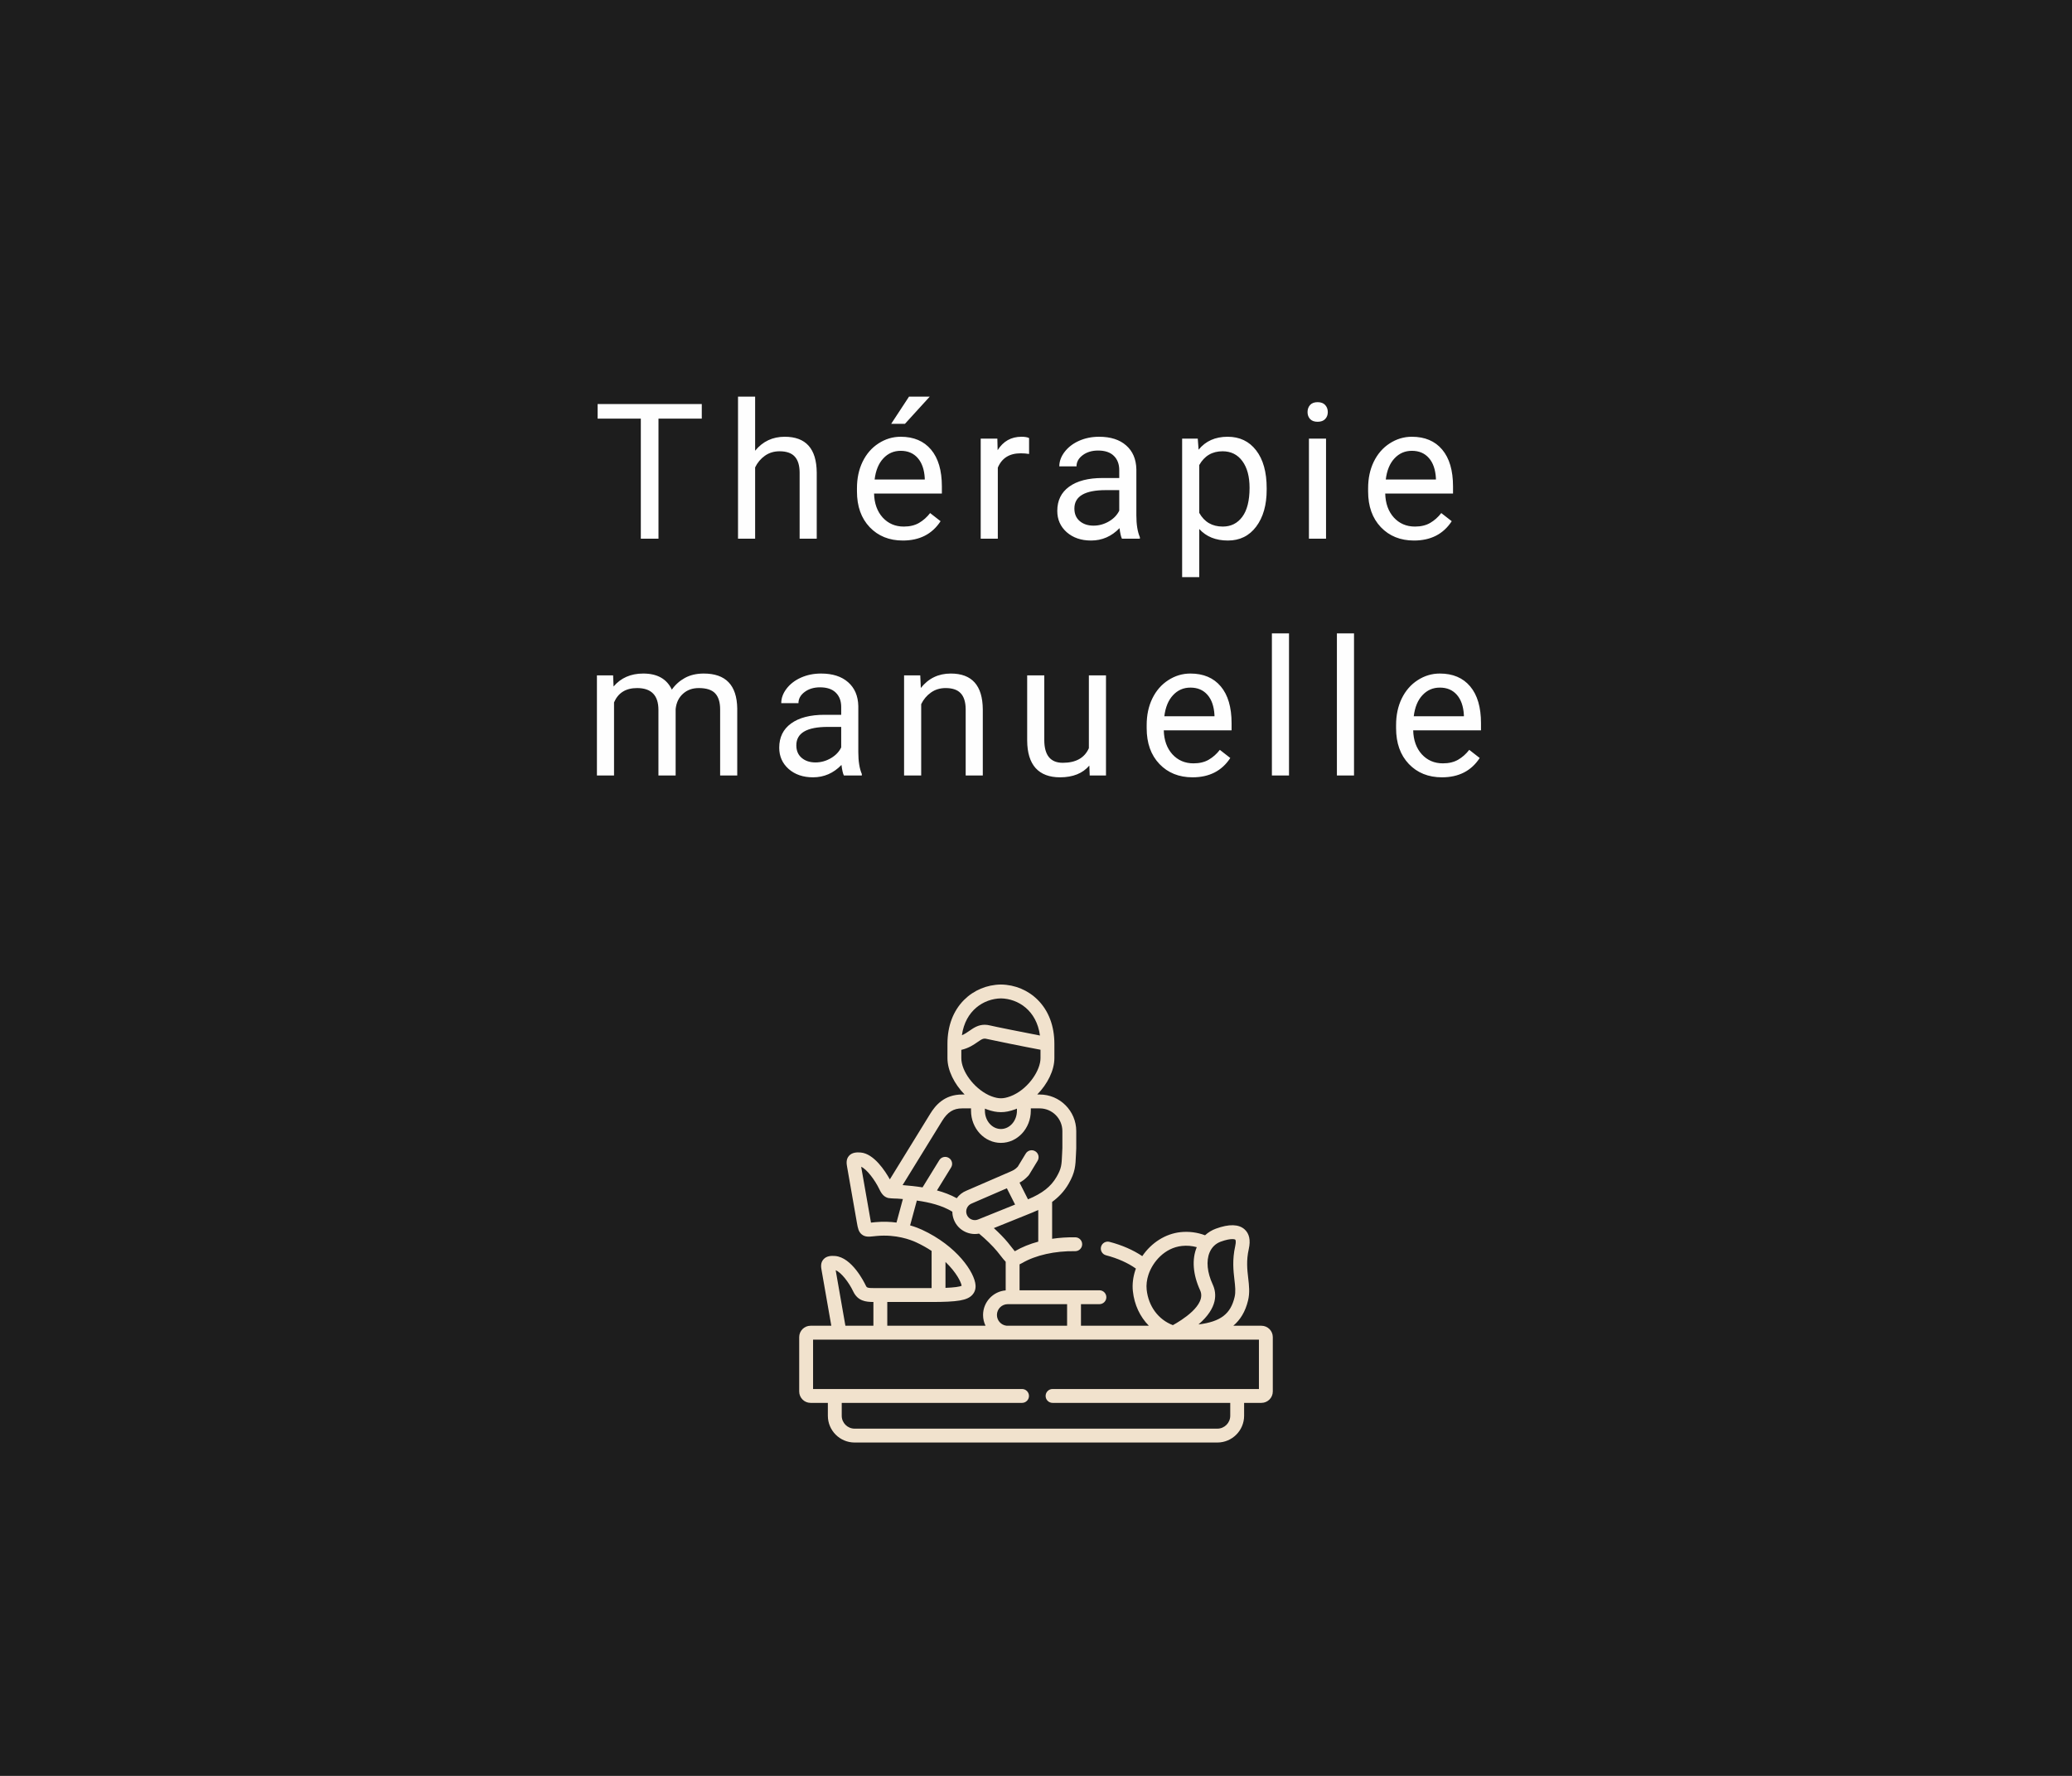
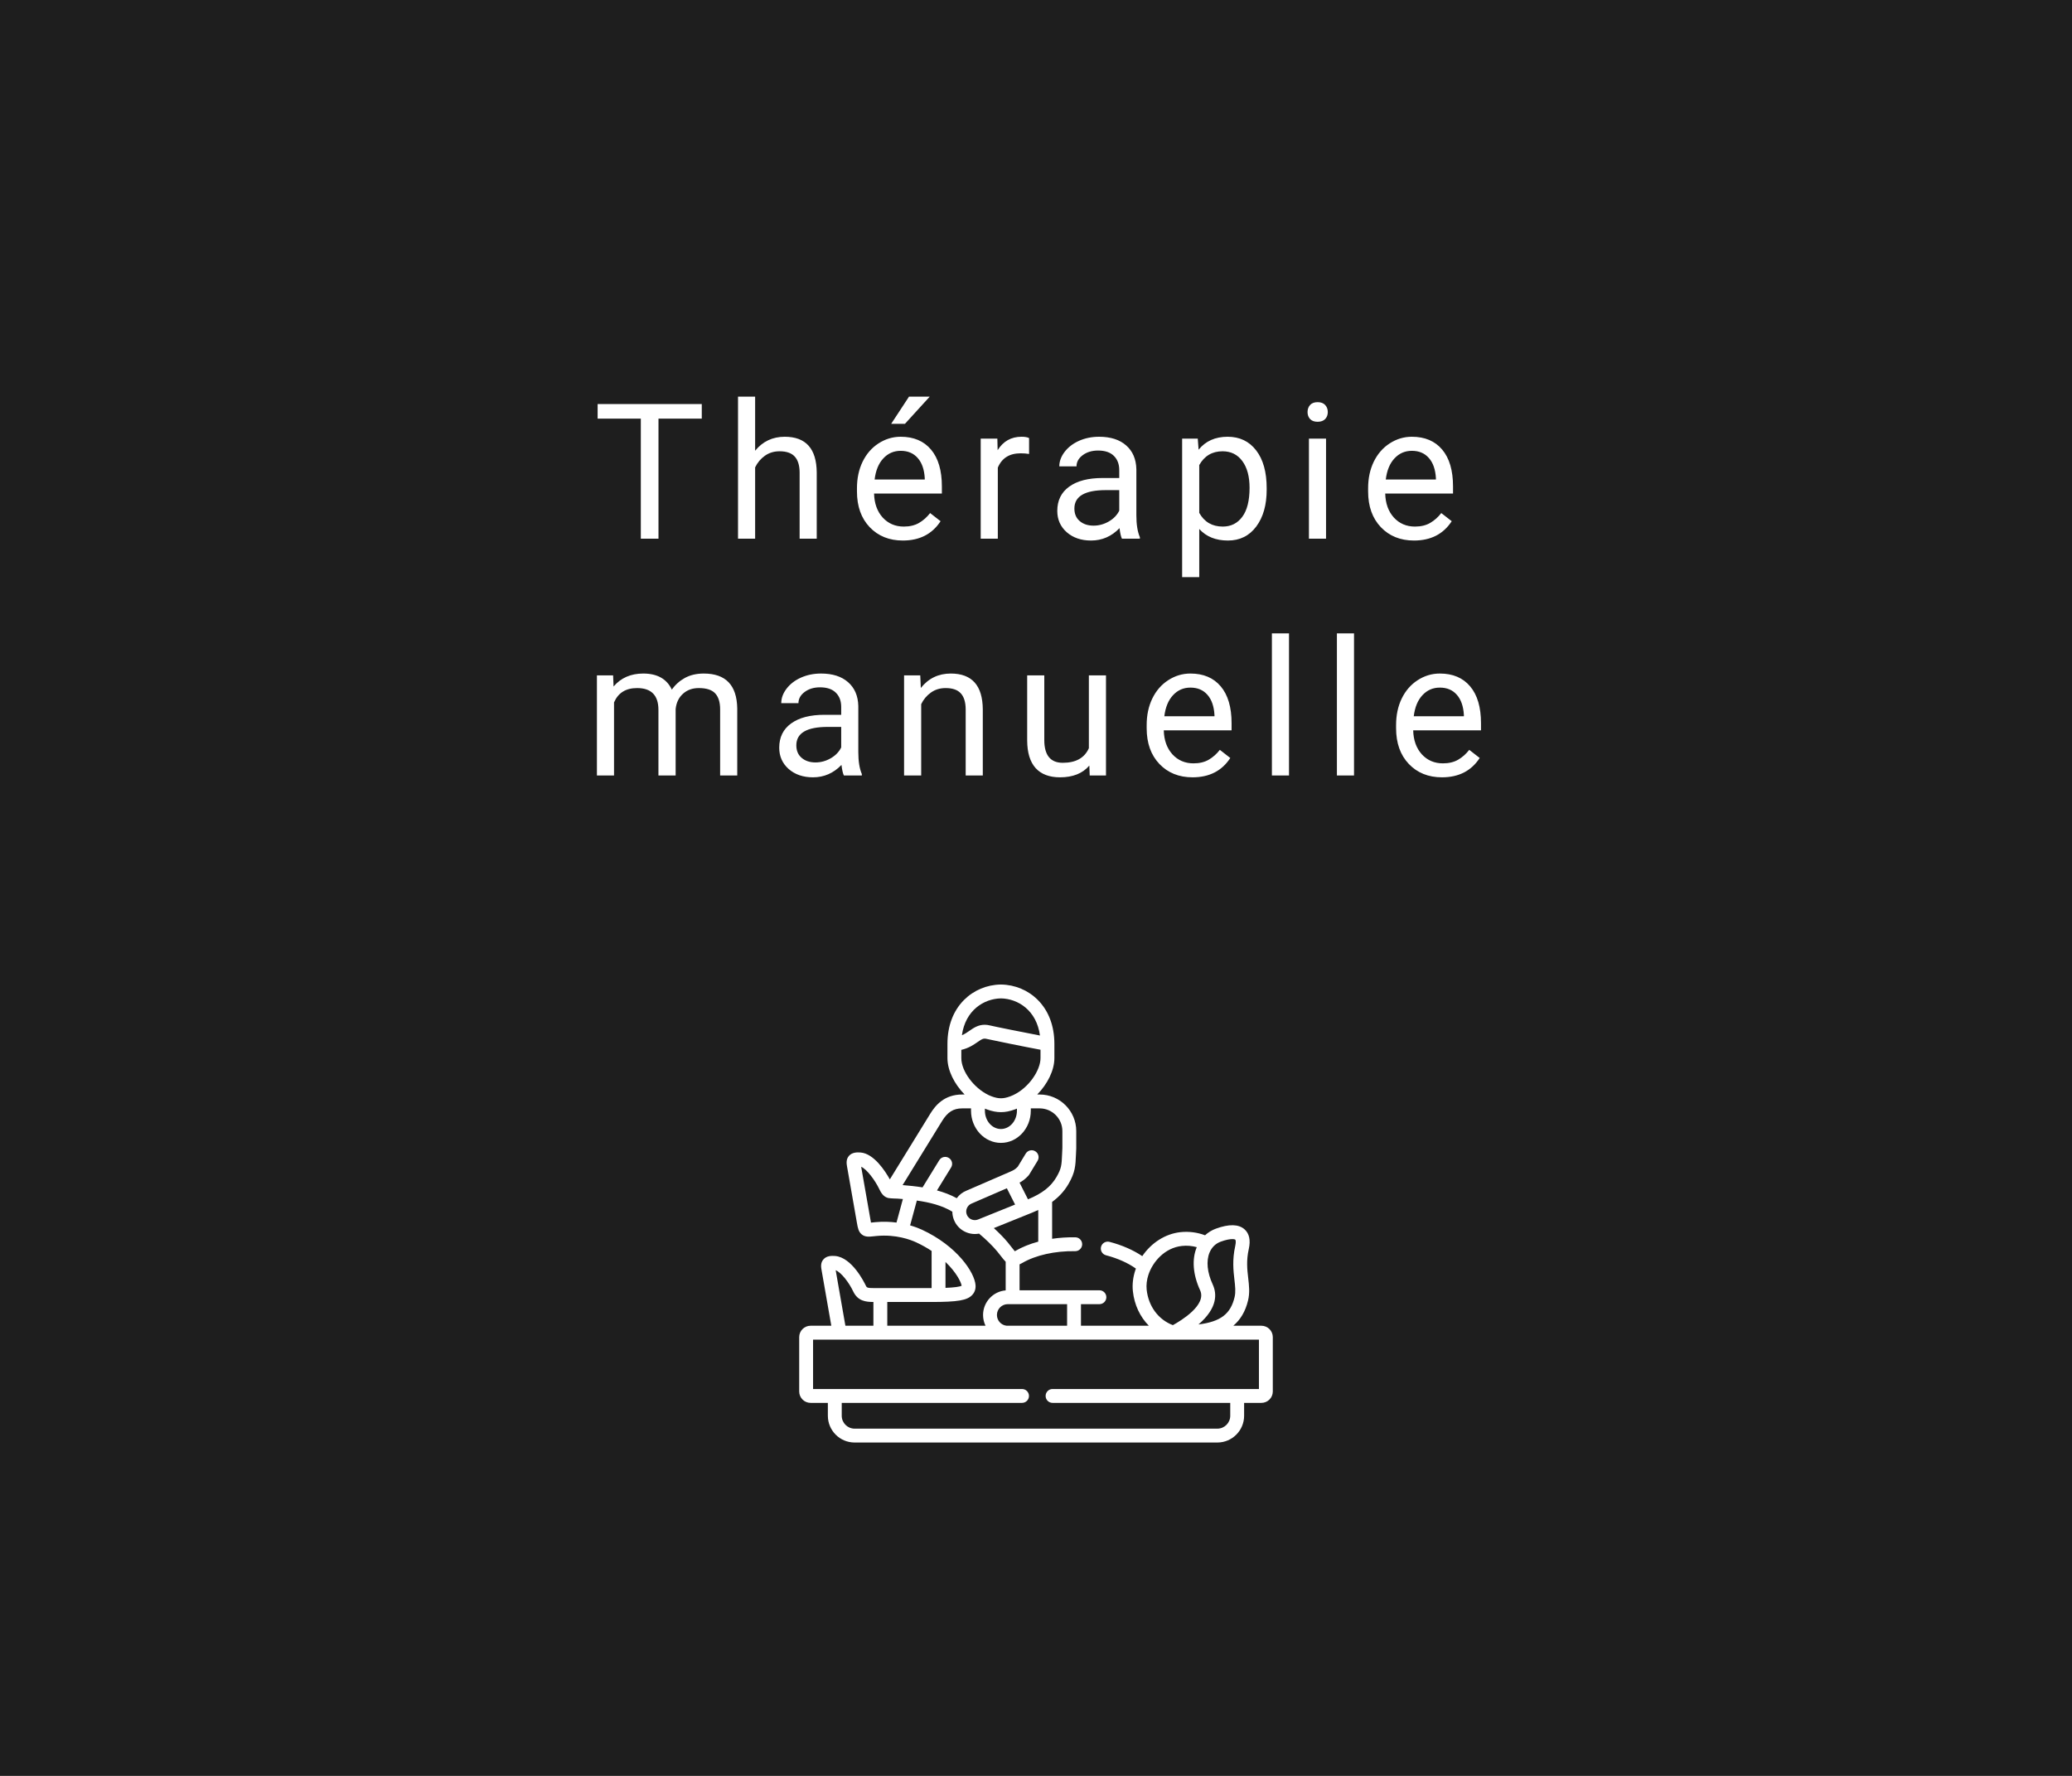
<svg xmlns="http://www.w3.org/2000/svg" width="700" height="600" viewBox="0 0 700 600" fill="none">
  <rect width="700" height="600" fill="#191919" />
  <path d="M237.087 141.438H222.462V182H216.494V141.438H201.9V136.5H237.087V141.438ZM255.112 152.281C257.675 149.135 261.008 147.562 265.112 147.562C272.258 147.562 275.862 151.594 275.925 159.656V182H270.144V159.625C270.123 157.188 269.56 155.385 268.456 154.219C267.373 153.052 265.675 152.469 263.362 152.469C261.487 152.469 259.842 152.969 258.425 153.969C257.008 154.969 255.904 156.281 255.112 157.906V182H249.331V134H255.112V152.281ZM305.012 182.625C300.429 182.625 296.7 181.125 293.825 178.125C290.95 175.104 289.512 171.073 289.512 166.031V164.969C289.512 161.615 290.148 158.625 291.419 156C292.71 153.354 294.502 151.292 296.794 149.812C299.106 148.312 301.606 147.562 304.294 147.562C308.69 147.562 312.106 149.01 314.544 151.906C316.981 154.802 318.2 158.948 318.2 164.344V166.75H295.294C295.377 170.083 296.346 172.781 298.2 174.844C300.075 176.885 302.45 177.906 305.325 177.906C307.367 177.906 309.096 177.49 310.512 176.656C311.929 175.823 313.169 174.719 314.231 173.344L317.762 176.094C314.929 180.448 310.679 182.625 305.012 182.625ZM304.294 152.312C301.96 152.312 300.002 153.167 298.419 154.875C296.835 156.562 295.856 158.938 295.481 162H312.419V161.562C312.252 158.625 311.46 156.354 310.044 154.75C308.627 153.125 306.71 152.312 304.294 152.312ZM307.106 134H314.106L305.731 143.188H301.075L307.106 134ZM347.662 153.375C346.787 153.229 345.84 153.156 344.819 153.156C341.027 153.156 338.454 154.771 337.1 158V182H331.319V148.188H336.944L337.037 152.094C338.933 149.073 341.621 147.562 345.1 147.562C346.225 147.562 347.079 147.708 347.662 148V153.375ZM379.031 182C378.698 181.333 378.427 180.146 378.219 178.438C375.531 181.229 372.323 182.625 368.594 182.625C365.26 182.625 362.521 181.688 360.375 179.812C358.25 177.917 357.188 175.521 357.188 172.625C357.188 169.104 358.521 166.375 361.188 164.438C363.875 162.479 367.646 161.5 372.5 161.5H378.125V158.844C378.125 156.823 377.521 155.219 376.312 154.031C375.104 152.823 373.323 152.219 370.969 152.219C368.906 152.219 367.177 152.74 365.781 153.781C364.385 154.823 363.688 156.083 363.688 157.562H357.875C357.875 155.875 358.469 154.25 359.656 152.688C360.865 151.104 362.49 149.854 364.531 148.938C366.594 148.021 368.854 147.562 371.312 147.562C375.208 147.562 378.26 148.542 380.469 150.5C382.677 152.438 383.823 155.115 383.906 158.531V174.094C383.906 177.198 384.302 179.667 385.094 181.5V182H379.031ZM369.438 177.594C371.25 177.594 372.969 177.125 374.594 176.188C376.219 175.25 377.396 174.031 378.125 172.531V165.594H373.594C366.51 165.594 362.969 167.667 362.969 171.812C362.969 173.625 363.573 175.042 364.781 176.062C365.99 177.083 367.542 177.594 369.438 177.594ZM427.931 165.469C427.931 170.615 426.754 174.76 424.4 177.906C422.046 181.052 418.858 182.625 414.837 182.625C410.733 182.625 407.504 181.323 405.15 178.719V195H399.369V148.188H404.65L404.931 151.938C407.285 149.021 410.556 147.562 414.744 147.562C418.806 147.562 422.015 149.094 424.369 152.156C426.744 155.219 427.931 159.479 427.931 164.938V165.469ZM422.15 164.812C422.15 161 421.337 157.99 419.712 155.781C418.087 153.573 415.858 152.469 413.025 152.469C409.525 152.469 406.9 154.021 405.15 157.125V173.281C406.879 176.365 409.525 177.906 413.087 177.906C415.858 177.906 418.056 176.812 419.681 174.625C421.327 172.417 422.15 169.146 422.15 164.812ZM447.987 182H442.206V148.188H447.987V182ZM441.737 139.219C441.737 138.281 442.019 137.49 442.581 136.844C443.165 136.198 444.019 135.875 445.144 135.875C446.269 135.875 447.123 136.198 447.706 136.844C448.29 137.49 448.581 138.281 448.581 139.219C448.581 140.156 448.29 140.938 447.706 141.562C447.123 142.188 446.269 142.5 445.144 142.5C444.019 142.5 443.165 142.188 442.581 141.562C442.019 140.938 441.737 140.156 441.737 139.219ZM477.7 182.625C473.117 182.625 469.387 181.125 466.512 178.125C463.637 175.104 462.2 171.073 462.2 166.031V164.969C462.2 161.615 462.835 158.625 464.106 156C465.398 153.354 467.19 151.292 469.481 149.812C471.794 148.312 474.294 147.562 476.981 147.562C481.377 147.562 484.794 149.01 487.231 151.906C489.669 154.802 490.887 158.948 490.887 164.344V166.75H467.981C468.065 170.083 469.033 172.781 470.887 174.844C472.762 176.885 475.137 177.906 478.012 177.906C480.054 177.906 481.783 177.49 483.2 176.656C484.617 175.823 485.856 174.719 486.919 173.344L490.45 176.094C487.617 180.448 483.367 182.625 477.7 182.625ZM476.981 152.312C474.648 152.312 472.69 153.167 471.106 154.875C469.523 156.562 468.544 158.938 468.169 162H485.106V161.562C484.94 158.625 484.148 156.354 482.731 154.75C481.315 153.125 479.398 152.312 476.981 152.312ZM207.131 228.188L207.288 231.938C209.767 229.021 213.11 227.562 217.319 227.562C222.048 227.562 225.267 229.375 226.975 233C228.1 231.375 229.558 230.062 231.35 229.062C233.163 228.062 235.298 227.562 237.756 227.562C245.173 227.562 248.944 231.49 249.069 239.344V262H243.288V239.688C243.288 237.271 242.735 235.469 241.631 234.281C240.527 233.073 238.673 232.469 236.069 232.469C233.923 232.469 232.142 233.115 230.725 234.406C229.308 235.677 228.485 237.396 228.256 239.562V262H222.444V239.844C222.444 234.927 220.038 232.469 215.225 232.469C211.433 232.469 208.84 234.083 207.444 237.312V262H201.663V228.188H207.131ZM285.094 262C284.76 261.333 284.49 260.146 284.281 258.438C281.594 261.229 278.385 262.625 274.656 262.625C271.323 262.625 268.583 261.688 266.438 259.812C264.312 257.917 263.25 255.521 263.25 252.625C263.25 249.104 264.583 246.375 267.25 244.438C269.938 242.479 273.708 241.5 278.562 241.5H284.188V238.844C284.188 236.823 283.583 235.219 282.375 234.031C281.167 232.823 279.385 232.219 277.031 232.219C274.969 232.219 273.24 232.74 271.844 233.781C270.448 234.823 269.75 236.083 269.75 237.562H263.938C263.938 235.875 264.531 234.25 265.719 232.688C266.927 231.104 268.552 229.854 270.594 228.938C272.656 228.021 274.917 227.562 277.375 227.562C281.271 227.562 284.323 228.542 286.531 230.5C288.74 232.438 289.885 235.115 289.969 238.531V254.094C289.969 257.198 290.365 259.667 291.156 261.5V262H285.094ZM275.5 257.594C277.312 257.594 279.031 257.125 280.656 256.188C282.281 255.25 283.458 254.031 284.188 252.531V245.594H279.656C272.573 245.594 269.031 247.667 269.031 251.812C269.031 253.625 269.635 255.042 270.844 256.062C272.052 257.083 273.604 257.594 275.5 257.594ZM310.9 228.188L311.088 232.438C313.671 229.188 317.046 227.562 321.213 227.562C328.358 227.562 331.963 231.594 332.025 239.656V262H326.244V239.625C326.223 237.188 325.66 235.385 324.556 234.219C323.473 233.052 321.775 232.469 319.463 232.469C317.588 232.469 315.942 232.969 314.525 233.969C313.108 234.969 312.004 236.281 311.213 237.906V262H305.431V228.188H310.9ZM368.019 258.656C365.769 261.302 362.467 262.625 358.112 262.625C354.508 262.625 351.758 261.583 349.862 259.5C347.987 257.396 347.04 254.292 347.019 250.188V228.188H352.8V250.031C352.8 255.156 354.883 257.719 359.05 257.719C363.467 257.719 366.404 256.073 367.862 252.781V228.188H373.644V262H368.144L368.019 258.656ZM402.888 262.625C398.304 262.625 394.575 261.125 391.7 258.125C388.825 255.104 387.388 251.073 387.388 246.031V244.969C387.388 241.615 388.023 238.625 389.294 236C390.585 233.354 392.377 231.292 394.669 229.812C396.981 228.312 399.481 227.562 402.169 227.562C406.565 227.562 409.981 229.01 412.419 231.906C414.856 234.802 416.075 238.948 416.075 244.344V246.75H393.169C393.252 250.083 394.221 252.781 396.075 254.844C397.95 256.885 400.325 257.906 403.2 257.906C405.242 257.906 406.971 257.49 408.388 256.656C409.804 255.823 411.044 254.719 412.106 253.344L415.638 256.094C412.804 260.448 408.554 262.625 402.888 262.625ZM402.169 232.312C399.835 232.312 397.877 233.167 396.294 234.875C394.71 236.562 393.731 238.938 393.356 242H410.294V241.562C410.127 238.625 409.335 236.354 407.919 234.75C406.502 233.125 404.585 232.312 402.169 232.312ZM435.475 262H429.694V214H435.475V262ZM457.438 262H451.656V214H457.438V262ZM487.15 262.625C482.567 262.625 478.837 261.125 475.962 258.125C473.087 255.104 471.65 251.073 471.65 246.031V244.969C471.65 241.615 472.285 238.625 473.556 236C474.848 233.354 476.64 231.292 478.931 229.812C481.244 228.312 483.744 227.562 486.431 227.562C490.827 227.562 494.244 229.01 496.681 231.906C499.119 234.802 500.337 238.948 500.337 244.344V246.75H477.431C477.515 250.083 478.483 252.781 480.337 254.844C482.212 256.885 484.587 257.906 487.462 257.906C489.504 257.906 491.233 257.49 492.65 256.656C494.067 255.823 495.306 254.719 496.369 253.344L499.9 256.094C497.067 260.448 492.817 262.625 487.15 262.625ZM486.431 232.312C484.098 232.312 482.14 233.167 480.556 234.875C478.973 236.562 477.994 238.938 477.619 242H494.556V241.562C494.39 238.625 493.598 236.354 492.181 234.75C490.765 233.125 488.848 232.312 486.431 232.312Z" fill="white" />
  <g clip-path="url(#clip0)">
-     <path d="M426.15 447.914H416.659C418.976 445.96 420.73 443.206 421.654 439.319C422.263 436.754 421.986 434.359 421.693 431.823C421.356 428.913 421.008 425.905 421.882 422.007V422.006C422.554 419.008 422.065 416.759 420.429 415.319C418.448 413.577 415.213 413.503 410.813 415.101C409.418 415.608 408.17 416.374 407.109 417.35C404.478 416.358 401.644 415.992 398.813 416.293C393.681 416.841 388.932 419.92 385.906 424.397C382.825 422.324 379.051 420.673 374.833 419.572C373.579 419.244 372.3 419.995 371.973 421.247C371.646 422.499 372.396 423.78 373.648 424.107C377.582 425.134 381.035 426.676 383.748 428.602C383.676 428.798 383.605 428.996 383.539 429.195C382.766 431.545 382.485 433.977 382.726 436.226C383.219 440.848 385.152 444.908 388.127 447.913H365.193V440.624H371.424C372.718 440.624 373.767 439.575 373.767 438.281C373.767 436.986 372.718 435.937 371.424 435.937H344.447V427.178C344.728 427.054 345.022 426.906 345.332 426.724C349.876 424.069 356.395 422.611 363.218 422.721C363.231 422.722 363.244 422.722 363.257 422.722C364.534 422.722 365.579 421.698 365.6 420.416C365.621 419.122 364.589 418.055 363.295 418.034C360.593 417.991 357.961 418.167 355.449 418.539V406.082C357.526 404.563 359.487 402.598 361.009 399.96C363.249 396.071 363.339 393.942 363.501 390.076C363.527 389.457 363.555 388.779 363.595 388.026C363.596 388.005 363.595 387.984 363.595 387.963C363.596 387.943 363.598 387.923 363.598 387.902V382.153C363.598 375.336 358.052 369.79 351.236 369.79H350.416C353.888 366.241 356.21 361.638 356.21 357.5V352.69C356.21 346.648 354.276 341.514 350.615 337.844C347.336 334.556 342.923 332.704 338.189 332.629C338.164 332.629 338.14 332.629 338.115 332.629C333.381 332.704 328.967 334.556 325.685 337.844C322.021 341.515 320.085 346.648 320.085 352.69V357.5C320.085 361.637 322.407 366.239 325.883 369.79H325.059C318.983 369.79 315.99 373.505 314.267 376.3L300.62 398.462C299.077 395.691 295.251 389.73 290.726 389.383C289.467 389.288 287.888 389.326 286.835 390.493C285.727 391.72 286.005 393.257 286.208 394.379L289.506 413.182C289.798 414.849 290.029 416.166 291.13 417.061C292.283 417.998 293.609 417.856 295.146 417.691C295.462 417.658 295.817 417.62 296.219 417.583C302.724 416.983 307.658 418.875 309.477 419.715C311.446 420.625 313.189 421.616 314.733 422.639V435.201C314.66 435.201 314.592 435.202 314.518 435.202H295.659C292.902 435.202 292.828 435.045 292.472 434.295C292.013 433.323 287.825 424.786 282.117 424.348C280.854 424.251 279.27 424.29 278.217 425.46C277.109 426.692 277.382 428.176 277.601 429.368L280.848 447.914H273.841C271.723 447.914 270 449.637 270 451.755V470.127C270 472.25 271.723 473.977 273.841 473.977H279.682V478.33C279.682 483.315 283.738 487.371 288.723 487.371H411.268C416.253 487.371 420.309 483.315 420.309 478.33V473.977H426.15C428.273 473.977 430 472.25 430 470.127V451.755C430 449.637 428.273 447.914 426.15 447.914V447.914ZM409.704 433.979C407.818 429.882 407.442 426.04 408.643 423.162C409.378 421.401 410.682 420.137 412.414 419.507C414.277 418.831 415.535 418.641 416.318 418.641C416.912 418.641 417.232 418.751 417.333 418.839C417.413 418.91 417.645 419.481 417.308 420.982V420.982C416.26 425.655 416.691 429.374 417.036 432.362C417.292 434.568 417.512 436.473 417.093 438.235C415.763 443.828 412.524 446.523 404.887 447.484C404.907 447.467 404.927 447.45 404.947 447.433C411.429 441.837 411.111 437.026 409.704 433.979ZM387.387 435.728C387.216 434.134 387.425 432.382 387.989 430.668C389.45 426.278 393.517 421.573 399.31 420.954C401.004 420.773 402.697 420.921 404.312 421.369C402.606 425.468 403.008 430.642 405.447 435.942C407.741 440.909 399.01 446.192 396.241 447.713C391.346 445.857 387.986 441.348 387.387 435.728ZM360.505 440.625V447.914H340.106C338.255 447.737 336.802 446.174 336.802 444.278C336.802 442.263 338.441 440.625 340.455 440.625H360.505ZM350.761 419.503C347.888 420.276 345.254 421.34 342.966 422.677C342.921 422.703 342.879 422.728 342.84 422.75C342.579 422.442 342.242 422.008 341.929 421.608C341.548 421.119 341.074 420.511 340.504 419.812C339.289 418.332 337.552 416.553 335.759 414.923L348.668 409.714C349.342 409.442 350.045 409.14 350.761 408.807V419.503H350.761ZM330.406 412.028C329.692 412.314 328.904 412.302 328.187 411.995C327.471 411.688 326.919 411.126 326.631 410.405C326.344 409.691 326.354 408.903 326.66 408.186C326.968 407.467 327.532 406.913 328.25 406.627C328.271 406.619 328.291 406.61 328.312 406.601L340.153 401.471L342.936 406.973L330.406 412.028ZM338.152 337.317C343.983 337.425 350.204 341.407 351.34 349.861C346.219 348.885 335.773 346.794 334.559 346.479C334.558 346.479 334.558 346.479 334.557 346.478C333.877 346.303 333.248 346.226 332.664 346.226C330.448 346.226 328.871 347.323 327.549 348.242C326.739 348.806 325.954 349.352 324.97 349.752C326.146 341.373 332.342 337.425 338.152 337.317V337.317ZM324.772 357.5V354.707C327.283 354.133 328.944 352.982 330.226 352.09C331.764 351.021 332.257 350.725 333.384 351.017V351.016C334.225 351.234 346.381 353.721 351.523 354.667V357.5C351.523 361.528 347.677 367.432 342.378 369.955C342.304 369.984 342.231 370.017 342.161 370.053C341.871 370.185 341.577 370.31 341.279 370.421C340.061 370.867 339.096 371.066 338.152 371.066C337.214 371.066 336.218 370.861 335.027 370.424C334.742 370.318 334.459 370.198 334.177 370.07C334.102 370.029 334.024 369.994 333.945 369.962C329.021 367.598 324.772 361.944 324.772 357.5V357.5ZM343.559 374.558V375.261C343.559 378.673 341.134 381.448 338.152 381.448C335.166 381.448 332.736 378.673 332.736 375.261V374.557C332.958 374.65 333.18 374.739 333.404 374.822C335.138 375.458 336.647 375.753 338.152 375.753C339.651 375.753 341.157 375.458 342.902 374.818C343.122 374.737 343.341 374.649 343.559 374.558V374.558ZM318.258 378.759C320.132 375.718 322.103 374.478 325.059 374.478H328.048V375.262C328.048 381.258 332.581 386.136 338.152 386.136C343.718 386.136 348.247 381.258 348.247 375.262V374.478H351.235C355.467 374.478 358.91 377.922 358.91 382.154V387.843C358.872 388.589 358.843 389.263 358.817 389.88C358.661 393.603 358.614 394.727 356.947 397.619C355.051 400.907 352.148 403.191 347.296 405.208L344.439 399.561C345.531 398.99 346.308 398.387 347.404 397.236C347.521 397.114 347.623 396.98 347.711 396.836L350.537 392.185C351.209 391.079 350.857 389.637 349.751 388.965C348.645 388.292 347.203 388.645 346.531 389.751L343.84 394.18C342.945 395.098 342.538 395.324 341.188 395.913L326.477 402.288C325.158 402.822 324.046 403.702 323.223 404.826C321.13 403.673 318.873 402.827 316.543 402.196L321.316 394.437C321.994 393.335 321.65 391.891 320.547 391.213C319.445 390.535 318.001 390.879 317.323 391.981L311.673 401.166C309.409 400.803 307.137 400.573 304.934 400.398L318.258 378.759ZM302.871 413.055C300.765 412.778 298.381 412.676 295.791 412.915C295.363 412.954 294.381 413.059 294.25 413.073C294.202 412.821 290.938 394.209 290.938 394.209C292.79 394.996 295.579 398.642 297.11 401.855C297.98 403.697 298.905 404.478 300.143 404.773C301.602 404.961 302.664 404.93 303.145 404.963C303.765 405.008 304.394 405.057 305.027 405.109L302.871 413.055ZM319.421 426.367C323.098 429.889 324.683 433.164 324.882 434.398C324.174 434.76 322.343 435 319.421 435.118V426.367ZM299.757 439.889H314.518C323.616 439.889 326.747 439.352 328.478 437.495C329.041 436.89 329.69 435.832 329.577 434.233C329.281 429.907 323.313 420.949 311.444 415.46C310.62 415.079 309.259 414.518 307.47 414.007L309.745 405.62C314.038 406.22 318.284 407.268 321.735 409.383C321.741 410.321 321.922 411.258 322.281 412.15C323.031 414.028 324.473 415.503 326.341 416.304C327.306 416.717 328.322 416.924 329.338 416.924C329.814 416.924 330.289 416.879 330.759 416.788C332.952 418.594 335.405 420.987 336.877 422.781C337.409 423.434 337.847 423.995 338.233 424.491C338.744 425.146 339.236 425.775 339.759 426.297V435.969C335.485 436.324 332.115 439.914 332.115 444.278C332.115 445.581 332.415 446.814 332.95 447.914H299.757V439.889ZM288.235 436.3C289.814 439.628 292.542 439.87 295.069 439.888V447.914H285.607L282.326 429.161C284.191 429.893 286.815 433.291 288.235 436.3V436.3ZM425.312 469.29H355.594C354.3 469.29 353.25 470.339 353.25 471.633C353.25 472.928 354.3 473.977 355.594 473.977H415.622V478.331C415.622 480.731 413.669 482.684 411.268 482.684H288.723C286.322 482.684 284.37 480.731 284.37 478.331V473.977H345.283C346.577 473.977 347.627 472.928 347.627 471.633C347.627 470.339 346.577 469.29 345.283 469.29H274.688V452.602H283.628C283.631 452.602 283.633 452.602 283.635 452.602C283.637 452.602 425.312 452.602 425.312 452.602V469.29Z" fill="#F2E2CD" />
+     <path d="M426.15 447.914H416.659C418.976 445.96 420.73 443.206 421.654 439.319C422.263 436.754 421.986 434.359 421.693 431.823C421.356 428.913 421.008 425.905 421.882 422.007V422.006C422.554 419.008 422.065 416.759 420.429 415.319C418.448 413.577 415.213 413.503 410.813 415.101C409.418 415.608 408.17 416.374 407.109 417.35C404.478 416.358 401.644 415.992 398.813 416.293C393.681 416.841 388.932 419.92 385.906 424.397C382.825 422.324 379.051 420.673 374.833 419.572C373.579 419.244 372.3 419.995 371.973 421.247C371.646 422.499 372.396 423.78 373.648 424.107C377.582 425.134 381.035 426.676 383.748 428.602C383.676 428.798 383.605 428.996 383.539 429.195C382.766 431.545 382.485 433.977 382.726 436.226C383.219 440.848 385.152 444.908 388.127 447.913H365.193V440.624H371.424C372.718 440.624 373.767 439.575 373.767 438.281C373.767 436.986 372.718 435.937 371.424 435.937H344.447V427.178C344.728 427.054 345.022 426.906 345.332 426.724C349.876 424.069 356.395 422.611 363.218 422.721C363.231 422.722 363.244 422.722 363.257 422.722C364.534 422.722 365.579 421.698 365.6 420.416C365.621 419.122 364.589 418.055 363.295 418.034C360.593 417.991 357.961 418.167 355.449 418.539V406.082C357.526 404.563 359.487 402.598 361.009 399.96C363.249 396.071 363.339 393.942 363.501 390.076C363.527 389.457 363.555 388.779 363.595 388.026C363.596 388.005 363.595 387.984 363.595 387.963C363.596 387.943 363.598 387.923 363.598 387.902V382.153C363.598 375.336 358.052 369.79 351.236 369.79H350.416C353.888 366.241 356.21 361.638 356.21 357.5V352.69C356.21 346.648 354.276 341.514 350.615 337.844C347.336 334.556 342.923 332.704 338.189 332.629C338.164 332.629 338.14 332.629 338.115 332.629C333.381 332.704 328.967 334.556 325.685 337.844C322.021 341.515 320.085 346.648 320.085 352.69V357.5C320.085 361.637 322.407 366.239 325.883 369.79H325.059C318.983 369.79 315.99 373.505 314.267 376.3L300.62 398.462C299.077 395.691 295.251 389.73 290.726 389.383C289.467 389.288 287.888 389.326 286.835 390.493C285.727 391.72 286.005 393.257 286.208 394.379L289.506 413.182C289.798 414.849 290.029 416.166 291.13 417.061C292.283 417.998 293.609 417.856 295.146 417.691C295.462 417.658 295.817 417.62 296.219 417.583C302.724 416.983 307.658 418.875 309.477 419.715C311.446 420.625 313.189 421.616 314.733 422.639V435.201C314.66 435.201 314.592 435.202 314.518 435.202H295.659C292.902 435.202 292.828 435.045 292.472 434.295C292.013 433.323 287.825 424.786 282.117 424.348C280.854 424.251 279.27 424.29 278.217 425.46C277.109 426.692 277.382 428.176 277.601 429.368L280.848 447.914H273.841C271.723 447.914 270 449.637 270 451.755V470.127C270 472.25 271.723 473.977 273.841 473.977H279.682V478.33C279.682 483.315 283.738 487.371 288.723 487.371H411.268C416.253 487.371 420.309 483.315 420.309 478.33V473.977H426.15C428.273 473.977 430 472.25 430 470.127V451.755C430 449.637 428.273 447.914 426.15 447.914V447.914ZM409.704 433.979C407.818 429.882 407.442 426.04 408.643 423.162C409.378 421.401 410.682 420.137 412.414 419.507C414.277 418.831 415.535 418.641 416.318 418.641C416.912 418.641 417.232 418.751 417.333 418.839C417.413 418.91 417.645 419.481 417.308 420.982V420.982C416.26 425.655 416.691 429.374 417.036 432.362C417.292 434.568 417.512 436.473 417.093 438.235C415.763 443.828 412.524 446.523 404.887 447.484C404.907 447.467 404.927 447.45 404.947 447.433C411.429 441.837 411.111 437.026 409.704 433.979ZM387.387 435.728C387.216 434.134 387.425 432.382 387.989 430.668C389.45 426.278 393.517 421.573 399.31 420.954C401.004 420.773 402.697 420.921 404.312 421.369C402.606 425.468 403.008 430.642 405.447 435.942C407.741 440.909 399.01 446.192 396.241 447.713C391.346 445.857 387.986 441.348 387.387 435.728ZM360.505 440.625V447.914H340.106C338.255 447.737 336.802 446.174 336.802 444.278C336.802 442.263 338.441 440.625 340.455 440.625H360.505ZM350.761 419.503C347.888 420.276 345.254 421.34 342.966 422.677C342.921 422.703 342.879 422.728 342.84 422.75C342.579 422.442 342.242 422.008 341.929 421.608C341.548 421.119 341.074 420.511 340.504 419.812C339.289 418.332 337.552 416.553 335.759 414.923L348.668 409.714C349.342 409.442 350.045 409.14 350.761 408.807V419.503H350.761ZM330.406 412.028C329.692 412.314 328.904 412.302 328.187 411.995C327.471 411.688 326.919 411.126 326.631 410.405C326.344 409.691 326.354 408.903 326.66 408.186C326.968 407.467 327.532 406.913 328.25 406.627C328.271 406.619 328.291 406.61 328.312 406.601L340.153 401.471L342.936 406.973L330.406 412.028ZM338.152 337.317C343.983 337.425 350.204 341.407 351.34 349.861C346.219 348.885 335.773 346.794 334.559 346.479C334.558 346.479 334.558 346.479 334.557 346.478C333.877 346.303 333.248 346.226 332.664 346.226C330.448 346.226 328.871 347.323 327.549 348.242C326.739 348.806 325.954 349.352 324.97 349.752C326.146 341.373 332.342 337.425 338.152 337.317V337.317ZM324.772 357.5V354.707C327.283 354.133 328.944 352.982 330.226 352.09C331.764 351.021 332.257 350.725 333.384 351.017V351.016C334.225 351.234 346.381 353.721 351.523 354.667V357.5C351.523 361.528 347.677 367.432 342.378 369.955C342.304 369.984 342.231 370.017 342.161 370.053C341.871 370.185 341.577 370.31 341.279 370.421C340.061 370.867 339.096 371.066 338.152 371.066C337.214 371.066 336.218 370.861 335.027 370.424C334.742 370.318 334.459 370.198 334.177 370.07C334.102 370.029 334.024 369.994 333.945 369.962C329.021 367.598 324.772 361.944 324.772 357.5V357.5ZM343.559 374.558V375.261C343.559 378.673 341.134 381.448 338.152 381.448C335.166 381.448 332.736 378.673 332.736 375.261V374.557C332.958 374.65 333.18 374.739 333.404 374.822C335.138 375.458 336.647 375.753 338.152 375.753C339.651 375.753 341.157 375.458 342.902 374.818C343.122 374.737 343.341 374.649 343.559 374.558V374.558ZM318.258 378.759C320.132 375.718 322.103 374.478 325.059 374.478H328.048V375.262C328.048 381.258 332.581 386.136 338.152 386.136C343.718 386.136 348.247 381.258 348.247 375.262V374.478H351.235C355.467 374.478 358.91 377.922 358.91 382.154V387.843C358.872 388.589 358.843 389.263 358.817 389.88C358.661 393.603 358.614 394.727 356.947 397.619C355.051 400.907 352.148 403.191 347.296 405.208L344.439 399.561C345.531 398.99 346.308 398.387 347.404 397.236C347.521 397.114 347.623 396.98 347.711 396.836L350.537 392.185C351.209 391.079 350.857 389.637 349.751 388.965C348.645 388.292 347.203 388.645 346.531 389.751L343.84 394.18C342.945 395.098 342.538 395.324 341.188 395.913L326.477 402.288C325.158 402.822 324.046 403.702 323.223 404.826C321.13 403.673 318.873 402.827 316.543 402.196L321.316 394.437C321.994 393.335 321.65 391.891 320.547 391.213C319.445 390.535 318.001 390.879 317.323 391.981L311.673 401.166C309.409 400.803 307.137 400.573 304.934 400.398L318.258 378.759ZM302.871 413.055C300.765 412.778 298.381 412.676 295.791 412.915C295.363 412.954 294.381 413.059 294.25 413.073C294.202 412.821 290.938 394.209 290.938 394.209C292.79 394.996 295.579 398.642 297.11 401.855C297.98 403.697 298.905 404.478 300.143 404.773C301.602 404.961 302.664 404.93 303.145 404.963C303.765 405.008 304.394 405.057 305.027 405.109L302.871 413.055ZM319.421 426.367C323.098 429.889 324.683 433.164 324.882 434.398C324.174 434.76 322.343 435 319.421 435.118V426.367ZM299.757 439.889H314.518C323.616 439.889 326.747 439.352 328.478 437.495C329.041 436.89 329.69 435.832 329.577 434.233C329.281 429.907 323.313 420.949 311.444 415.46C310.62 415.079 309.259 414.518 307.47 414.007L309.745 405.62C314.038 406.22 318.284 407.268 321.735 409.383C321.741 410.321 321.922 411.258 322.281 412.15C323.031 414.028 324.473 415.503 326.341 416.304C327.306 416.717 328.322 416.924 329.338 416.924C329.814 416.924 330.289 416.879 330.759 416.788C332.952 418.594 335.405 420.987 336.877 422.781C337.409 423.434 337.847 423.995 338.233 424.491C338.744 425.146 339.236 425.775 339.759 426.297V435.969C335.485 436.324 332.115 439.914 332.115 444.278C332.115 445.581 332.415 446.814 332.95 447.914H299.757V439.889ZM288.235 436.3C289.814 439.628 292.542 439.87 295.069 439.888V447.914H285.607L282.326 429.161C284.191 429.893 286.815 433.291 288.235 436.3V436.3ZM425.312 469.29H355.594C354.3 469.29 353.25 470.339 353.25 471.633C353.25 472.928 354.3 473.977 355.594 473.977H415.622V478.331C415.622 480.731 413.669 482.684 411.268 482.684H288.723C286.322 482.684 284.37 480.731 284.37 478.331V473.977H345.283C346.577 473.977 347.627 472.928 347.627 471.633C347.627 470.339 346.577 469.29 345.283 469.29H274.688V452.602H283.628C283.631 452.602 283.633 452.602 283.635 452.602C283.637 452.602 425.312 452.602 425.312 452.602V469.29Z" fill="white" />
  </g>
-   <rect width="700" height="600" fill="#F2E2CD" fill-opacity="0.02" />
+   <rect width="700" height="600" fill="white" fill-opacity="0.02" />
  <defs>
    <clipPath id="clip0">
      <rect width="160" height="160" fill="white" transform="translate(270 330)" />
    </clipPath>
  </defs>
</svg>
